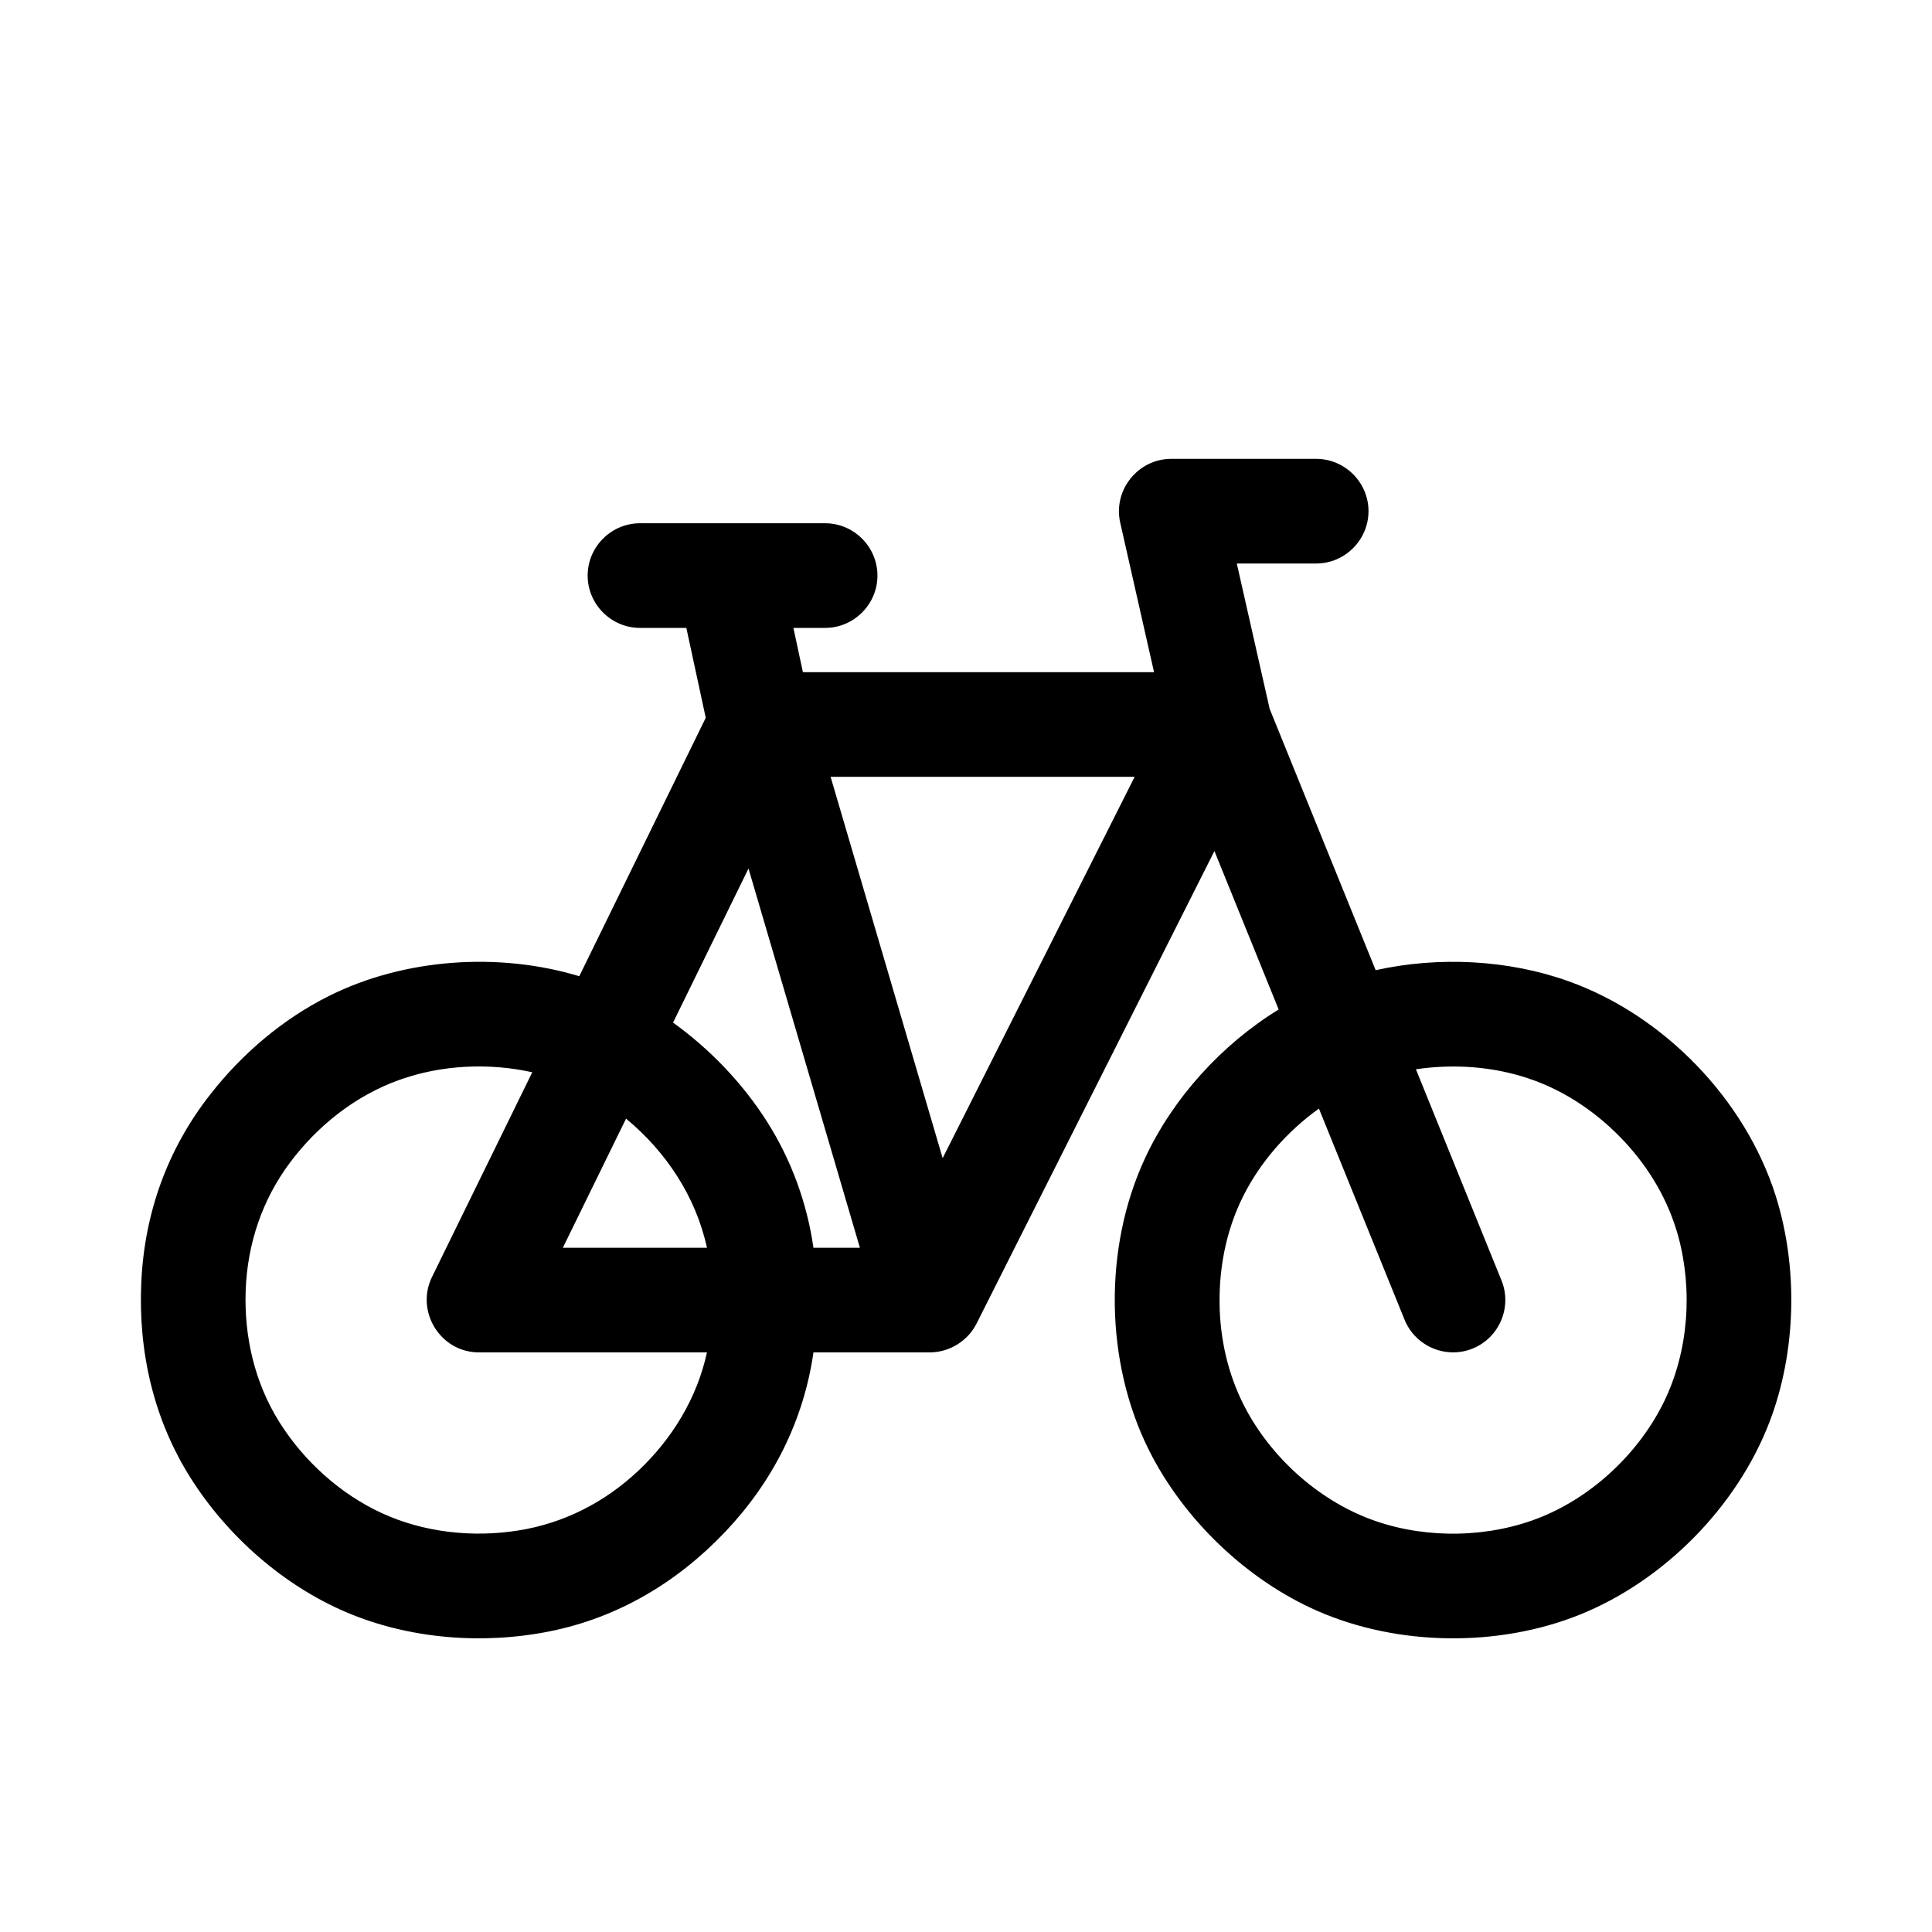
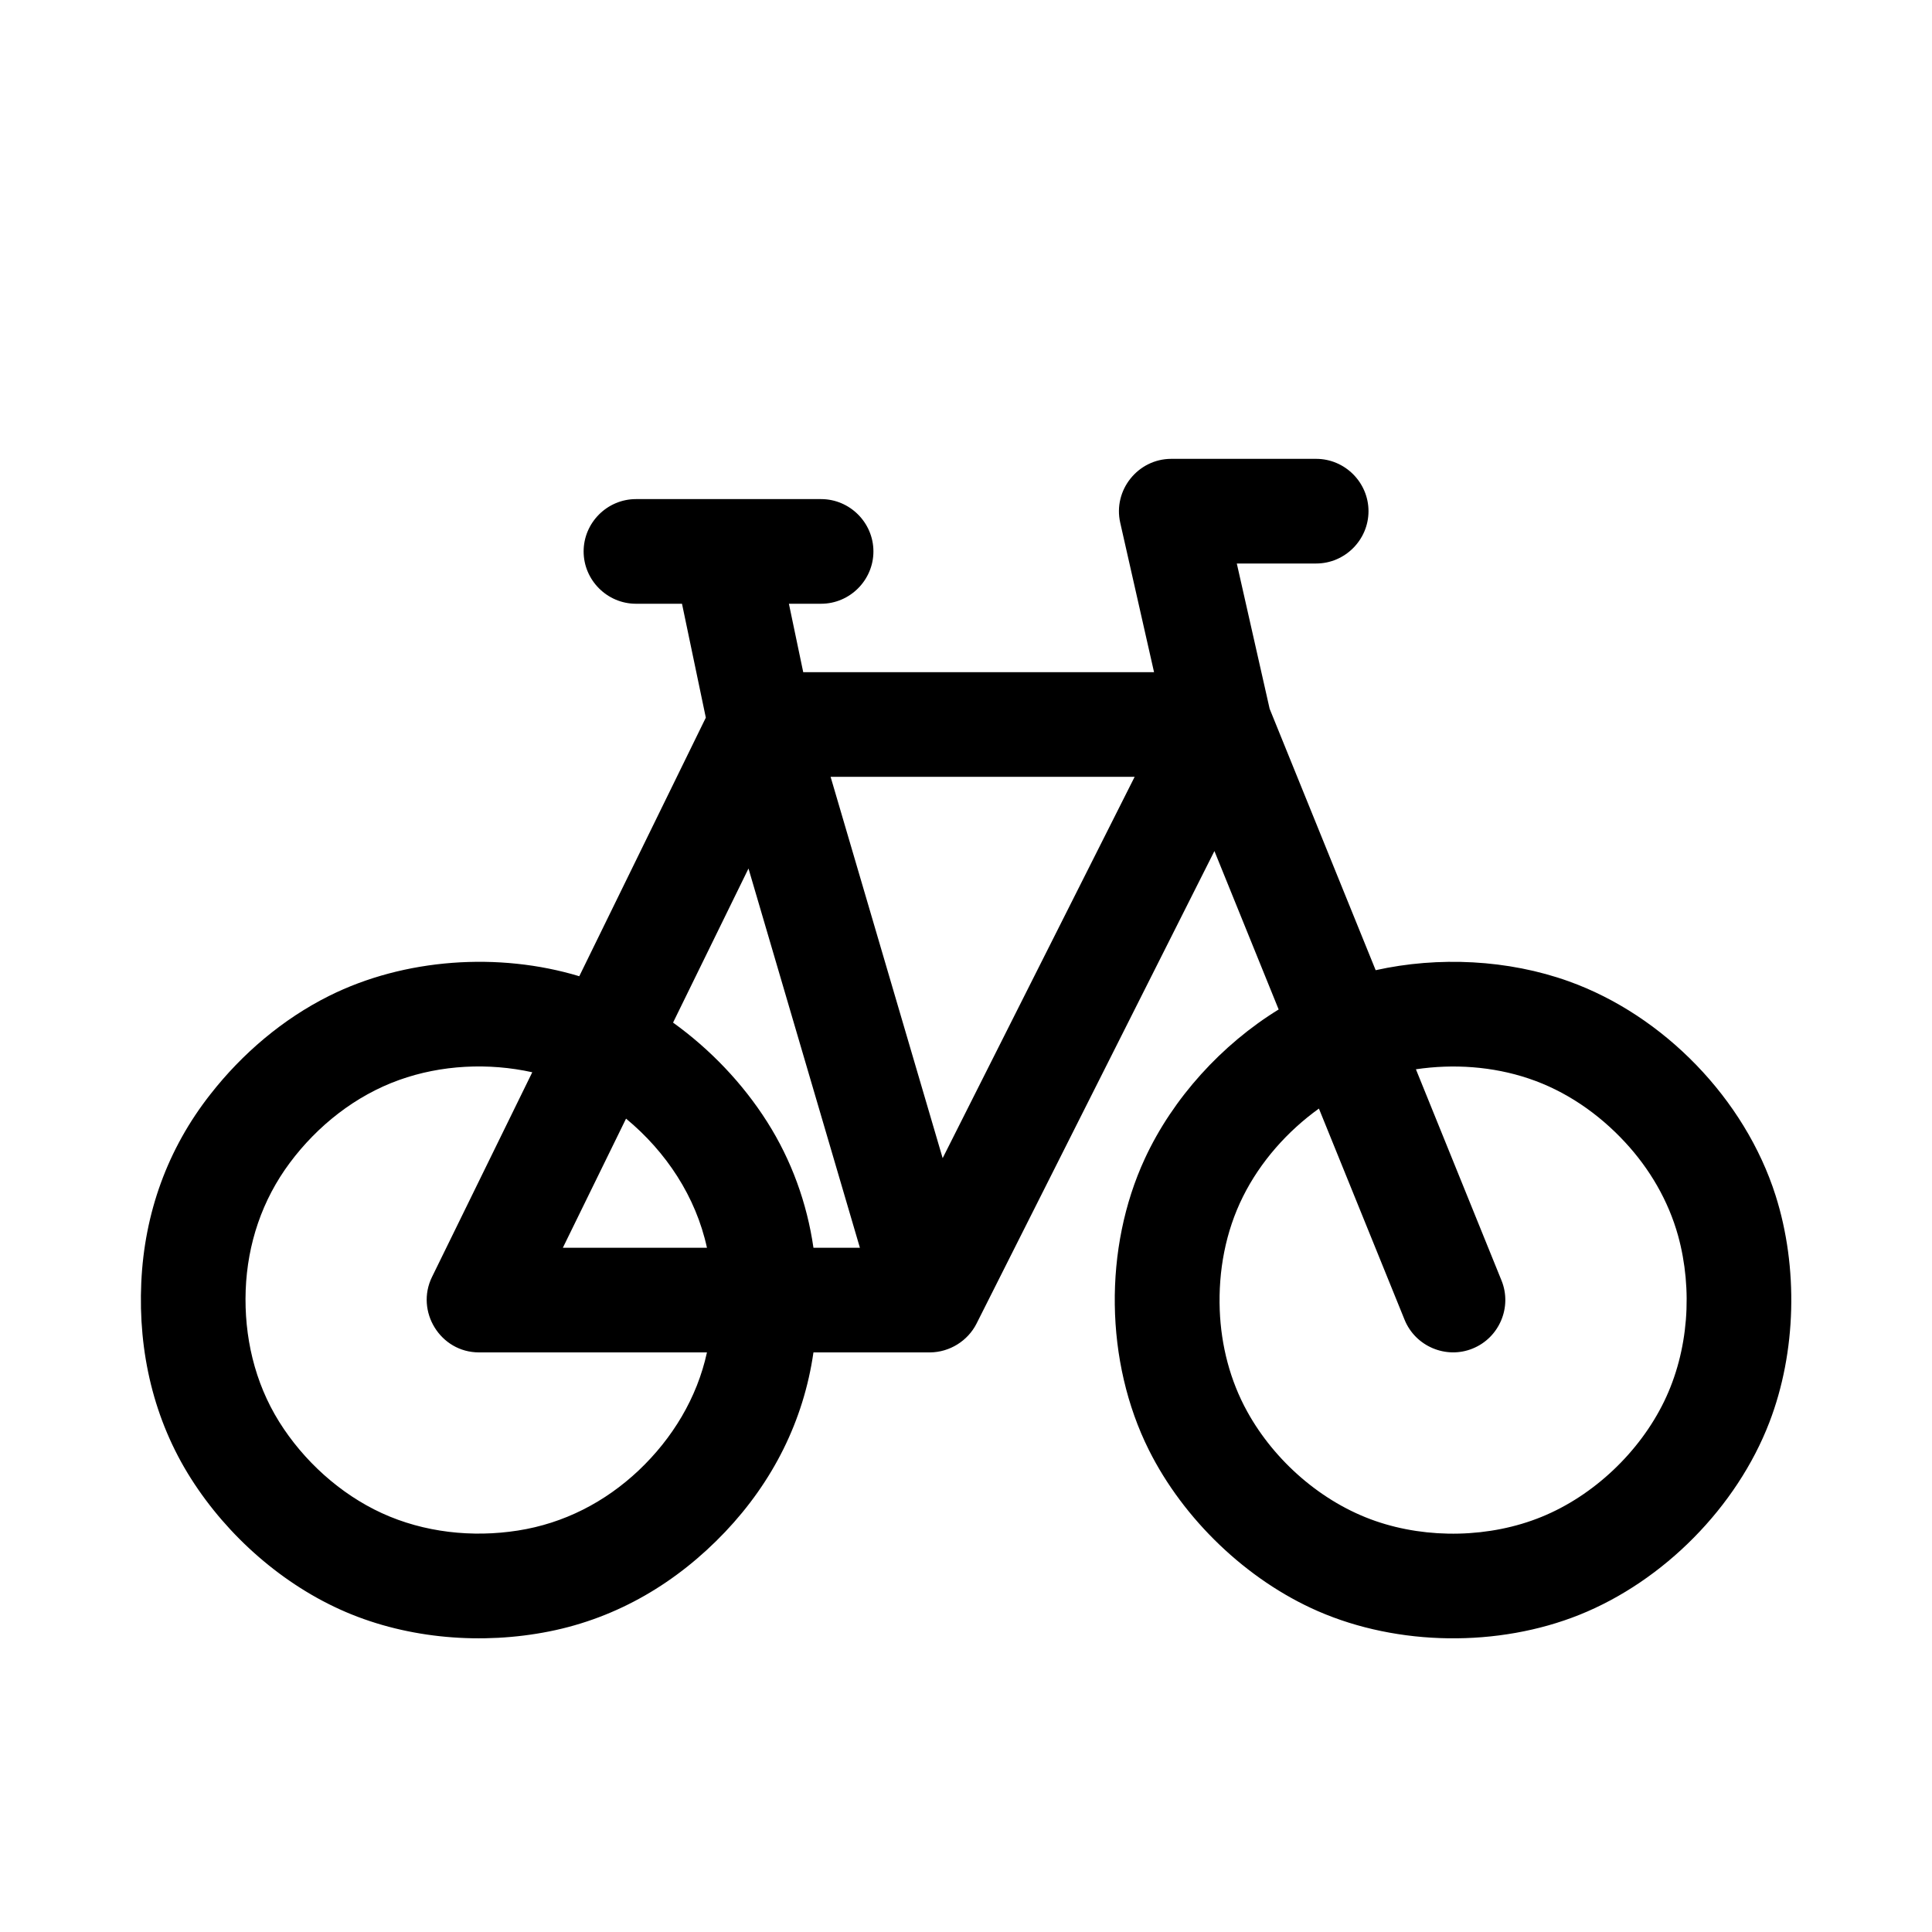
<svg xmlns="http://www.w3.org/2000/svg" width="24" height="24" viewBox="0 0 24 24" fill="none">
-   <path d="M17.089 12.052l-1.317-3.247-.408-1.805h.986c.357 0 .65-.293.65-.65 0-.357-.293-.65-.65-.65h-1.8c-.414 0-.726.389-.634.794l.42 1.856h-4.362l-.118-.55h.394c.357 0 .65-.293.65-.65 0-.357-.293-.65-.65-.65h-2.3c-.357 0-.65.293-.65.65 0 .357.293.65.65.65h.576l.241 1.117-1.571 3.21c-1-.302-2.172-.223-3.109.245-.574.287-1.078.716-1.473 1.221-.534.679-.82 1.477-.859 2.34-.039.86.154 1.705.618 2.435.454.715 1.144 1.324 1.925 1.658.782.334 1.694.406 2.526.24.852-.17 1.588-.609 2.184-1.236.591-.623.974-1.377 1.097-2.23h1.445.004c.242-.002.468-.142.577-.358l2.955-5.87.798 1.968c-.705.433-1.314 1.1-1.662 1.852-.515 1.111-.498 2.525.05 3.621.431.862 1.215 1.615 2.099 2.001.998.435 2.241.45 3.251.045 1.046-.42 1.954-1.339 2.358-2.391.336-.874.36-1.925.077-2.817-.38-1.197-1.389-2.238-2.57-2.661-.753-.27-1.618-.311-2.398-.138zm-5.379 2.335-1.392-4.737h3.777zm-2.412-3.598 1.384 4.711h-.577c-.08-.555-.274-1.089-.574-1.562-.304-.48-.709-.903-1.17-1.235zm-3.348 6.011h2.832c-.123.566-.429 1.069-.848 1.466-.419.395-.93.658-1.5.747-.567.089-1.167.024-1.69-.216-.519-.238-.974-.652-1.276-1.135-.306-.49-.437-1.062-.416-1.636.022-.575.204-1.12.549-1.582.343-.46.815-.834 1.357-1.028.523-.188 1.112-.216 1.654-.096l-1.246 2.544c-.208.426.104.936.584.936zm11.498-.406-1.064-2.623c-.393.283-.728.661-.944 1.095-.217.436-.306.923-.288 1.408.017.441.128.875.342 1.262.339.614.927 1.128 1.591 1.358.651.226 1.426.21 2.065-.051.648-.264 1.218-.806 1.523-1.435.304-.626.357-1.388.173-2.057-.121-.436-.353-.832-.659-1.162-.33-.356-.738-.638-1.199-.792-.447-.15-.934-.183-1.399-.114l1.063 2.623c.135.331-.027.712-.358.846-.33.135-.712-.027-.846-.358zm-8.666-.894h-1.79l.785-1.604c.498.412.867.969 1.005 1.604z" fill="currentColor" fill-rule="evenodd" />
+   <path d="M17.089 12.052l-1.317-3.247-.408-1.805h.986c.357 0 .65-.293.65-.65 0-.357-.293-.65-.65-.65h-1.8c-.414 0-.726.389-.634.794l.42 1.856h-4.358l-.178-.85h.4c.357 0 .65-.293.65-.65 0-.357-.293-.65-.65-.65h-2.3c-.357 0-.65.293-.65.65 0 .357.293.65.65.65h.572l.296 1.415-1.572 3.212c-1-.302-2.172-.223-3.109.245-.574.287-1.078.716-1.473 1.221-.534.679-.82 1.477-.859 2.34-.039.86.154 1.705.618 2.435.454.715 1.144 1.324 1.925 1.658.782.334 1.694.406 2.526.24.852-.17 1.588-.609 2.184-1.236.591-.623.974-1.377 1.097-2.23h1.445.004c.242-.002.468-.142.577-.358l2.955-5.87.798 1.968c-.705.433-1.314 1.1-1.662 1.852-.515 1.111-.498 2.525.05 3.621.431.862 1.215 1.615 2.099 2.001.998.435 2.241.45 3.251.045 1.046-.42 1.954-1.339 2.358-2.391.336-.874.36-1.925.077-2.817-.38-1.197-1.389-2.238-2.57-2.661-.753-.27-1.618-.311-2.398-.138zm-5.379 2.335-1.392-4.737h3.777zm-2.412-3.598 1.384 4.711h-.577c-.08-.555-.274-1.089-.574-1.562-.304-.48-.709-.903-1.17-1.235zm-3.348 6.011h2.832c-.123.566-.429 1.069-.848 1.466-.419.395-.93.658-1.5.747-.567.089-1.167.024-1.69-.216-.519-.238-.974-.652-1.276-1.135-.306-.49-.437-1.062-.416-1.636.022-.575.204-1.12.549-1.582.343-.46.815-.834 1.357-1.028.523-.188 1.112-.216 1.654-.096l-1.246 2.544c-.208.426.104.936.584.936zm11.498-.406-1.064-2.623c-.393.283-.728.661-.944 1.095-.217.436-.306.923-.288 1.408.017.441.128.875.342 1.262.339.614.927 1.128 1.591 1.358.651.226 1.426.21 2.065-.051.648-.264 1.218-.806 1.523-1.435.304-.626.357-1.388.173-2.057-.121-.436-.353-.832-.659-1.162-.33-.356-.738-.638-1.199-.792-.447-.15-.934-.183-1.399-.114l1.063 2.623c.135.331-.027.712-.358.846-.33.135-.712-.027-.846-.358zm-8.666-.894h-1.79l.785-1.604c.498.412.867.969 1.005 1.604z" fill="currentColor" fill-rule="evenodd" />
</svg>
